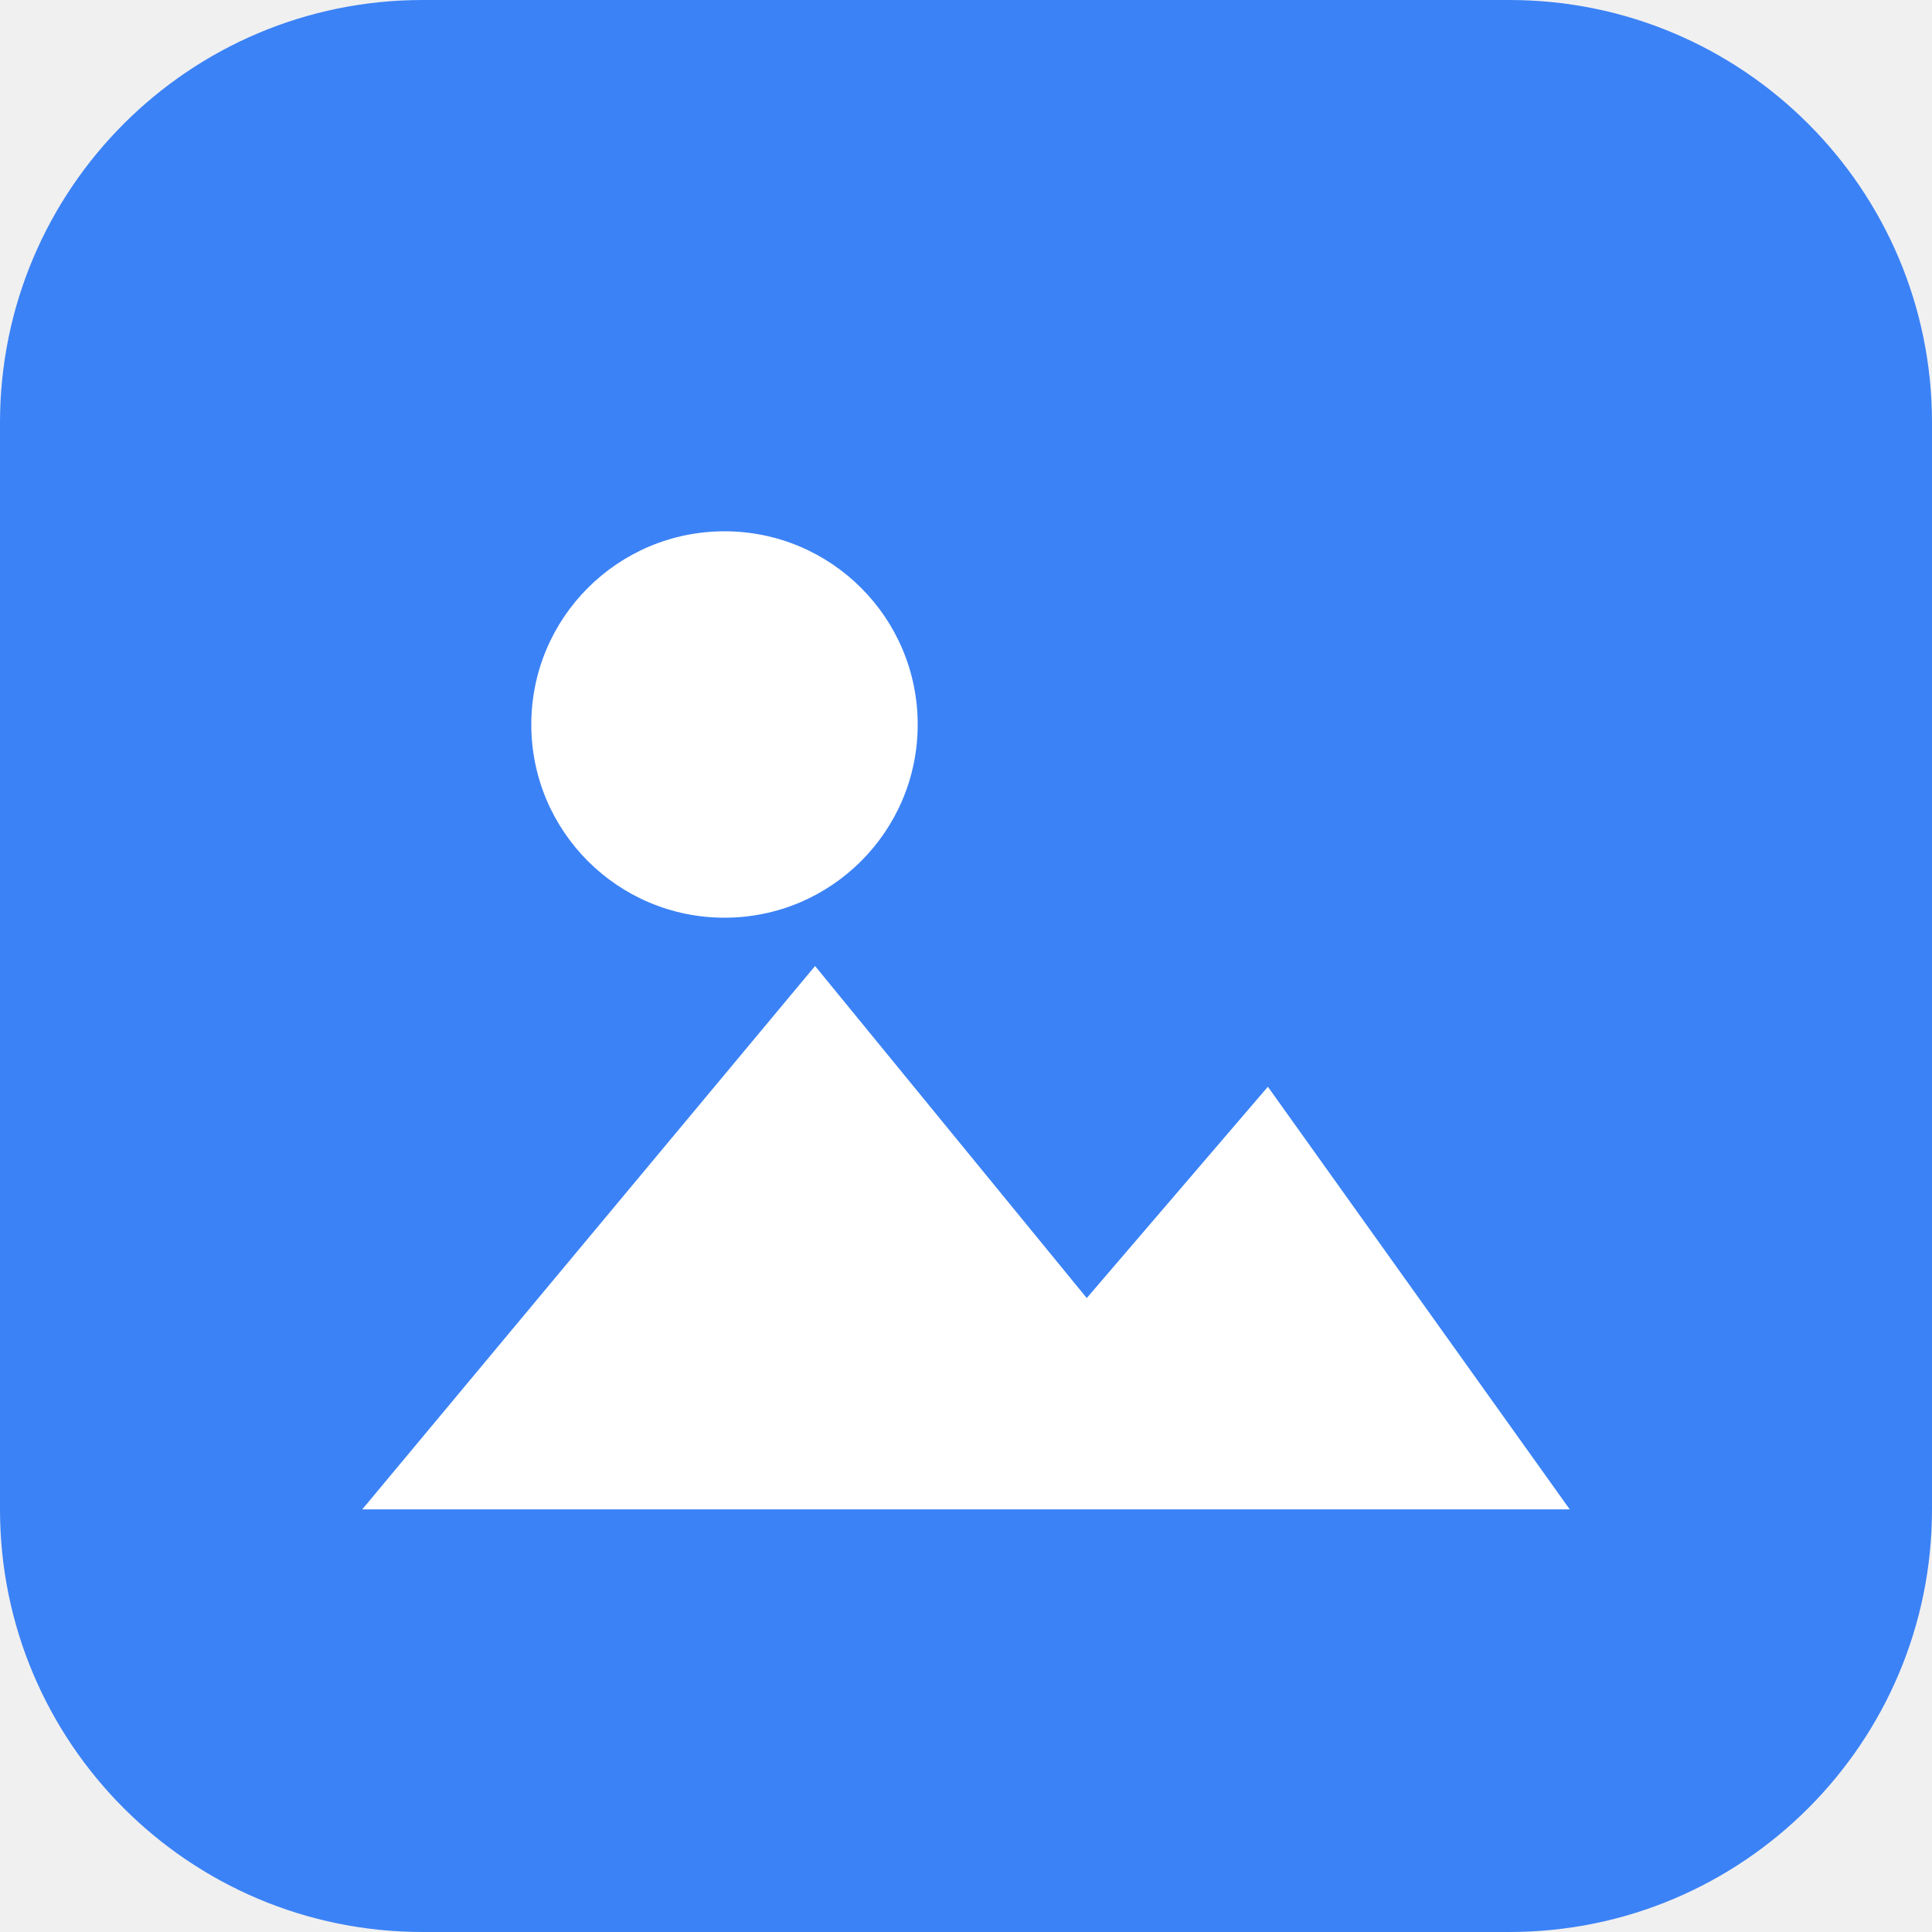
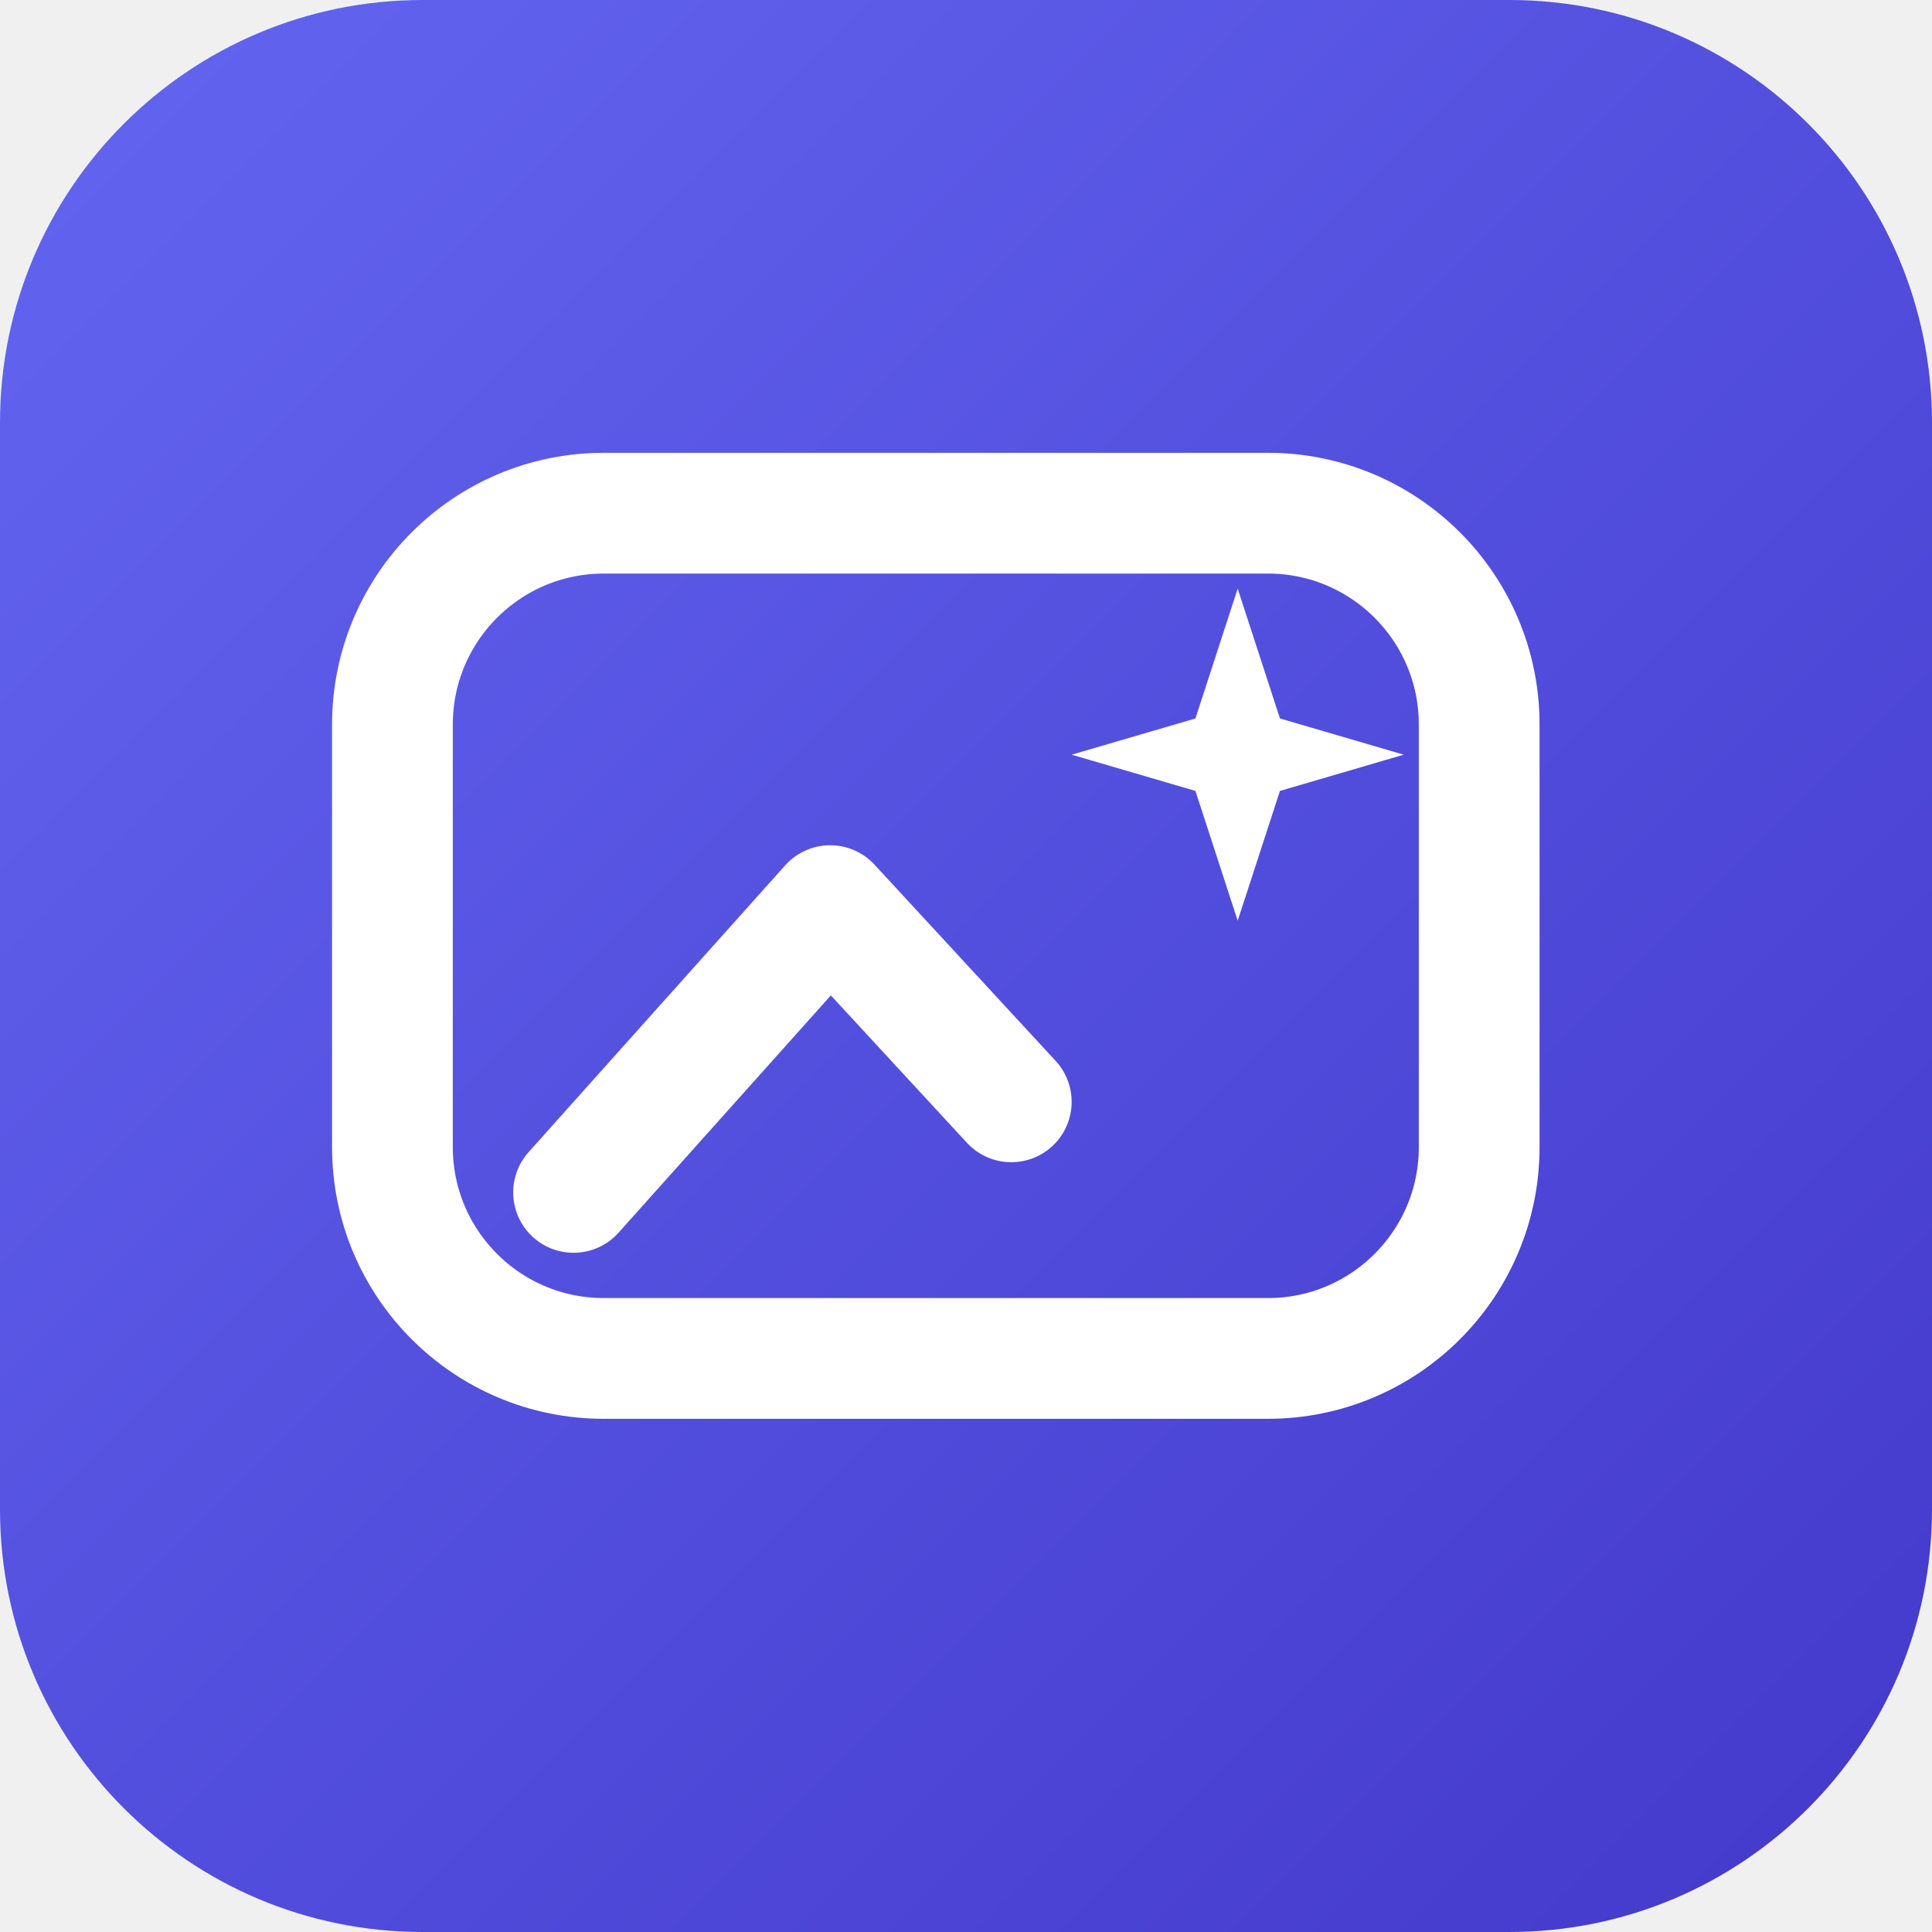
- <svg xmlns="http://www.w3.org/2000/svg" viewBox="0 0 32 32">
-   <rect width="32" height="32" rx="7" fill="#3b82f6" />
-   <circle cx="12" cy="12" r="3.2" fill="#ffffff" />
-   <path d="M6 25l7.5-9 4.5 5.5 3-3.5L26 25z" fill="#ffffff" />
+ <svg xmlns="http://www.w3.org/2000/svg" viewBox="0 0 64 64">
+   <defs>
+     <linearGradient id="bg" x1="0" y1="0" x2="1" y2="1">
+       <stop offset="0" stop-color="#6366F1" />
+       <stop offset="1" stop-color="#4338CA" />
+     </linearGradient>
+   </defs>
+   <rect width="64" height="64" rx="14" fill="url(#bg)" />
+   <rect x="13" y="17" width="36" height="28" rx="7" fill="none" stroke="#fff" stroke-width="4" />
+   <path d="M19 39.5l8.5-9.5 6 6.5" fill="none" stroke="#fff" stroke-width="4" stroke-linecap="round" stroke-linejoin="round" />
+   <path d="M41 19.5 42.4 23.8 46.5 25 42.4 26.2 41 30.5 39.6 26.2 35.5 25 39.6 23.8z" fill="#fff" />
</svg>
